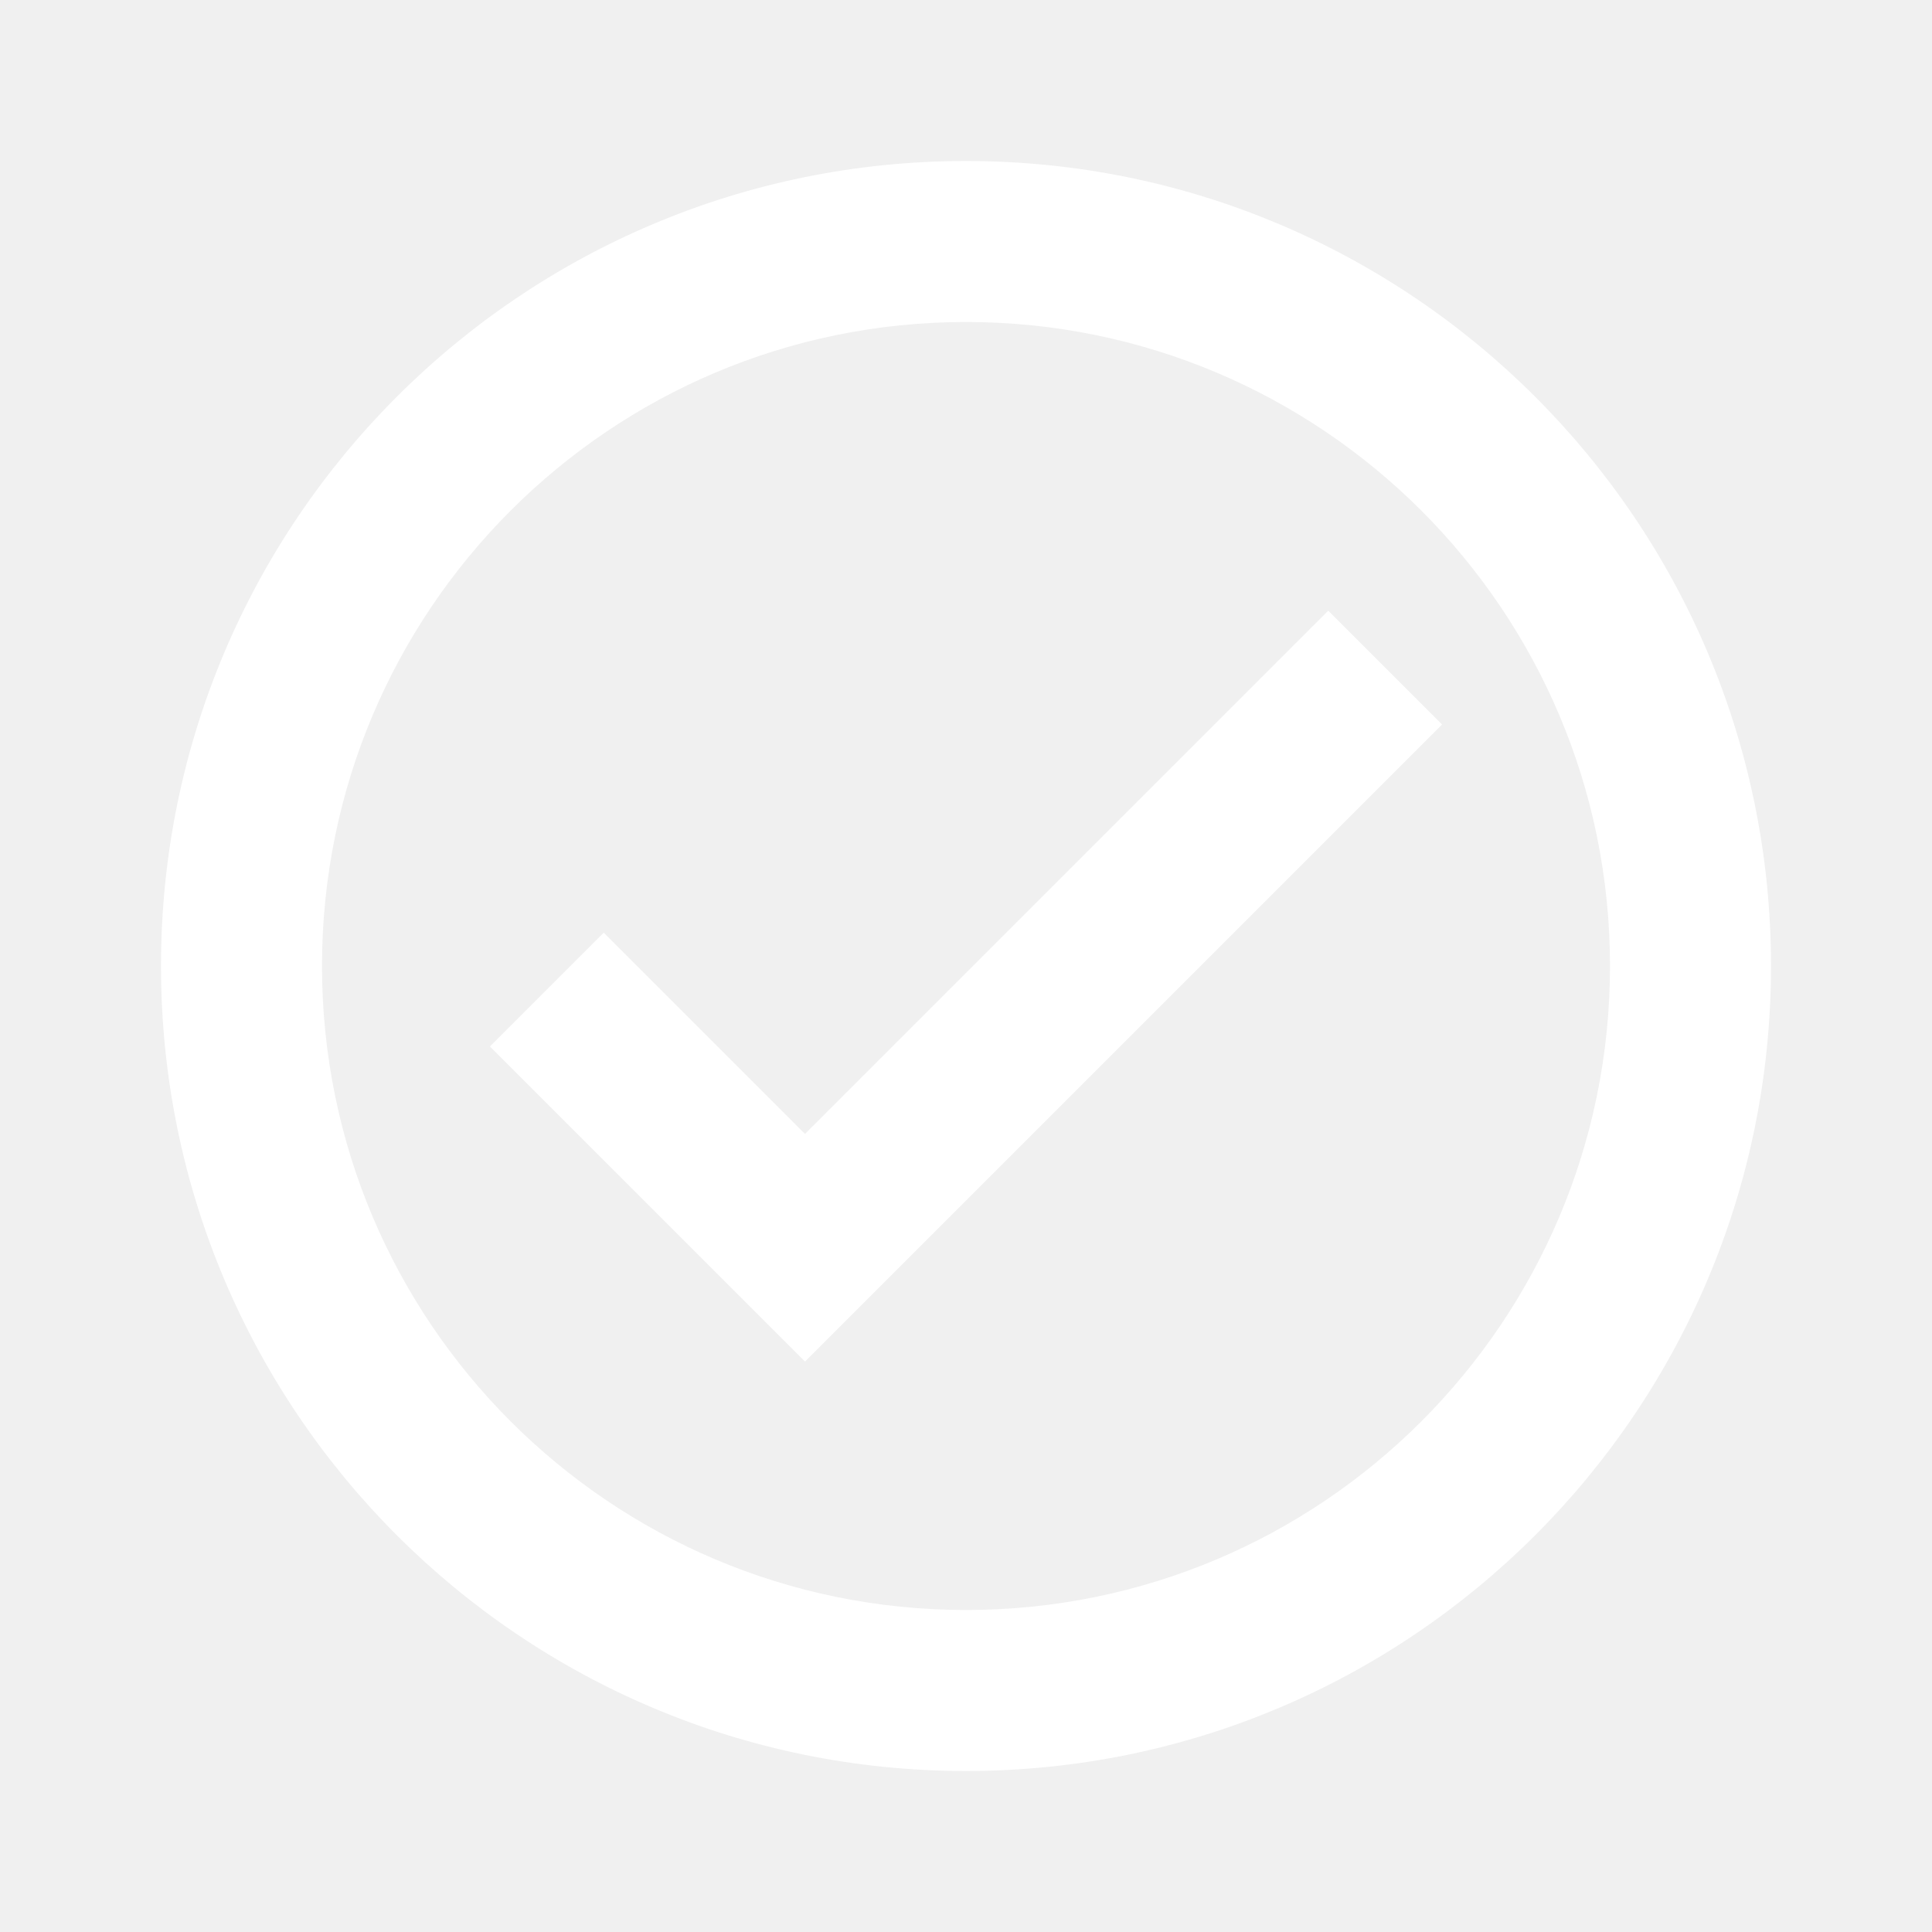
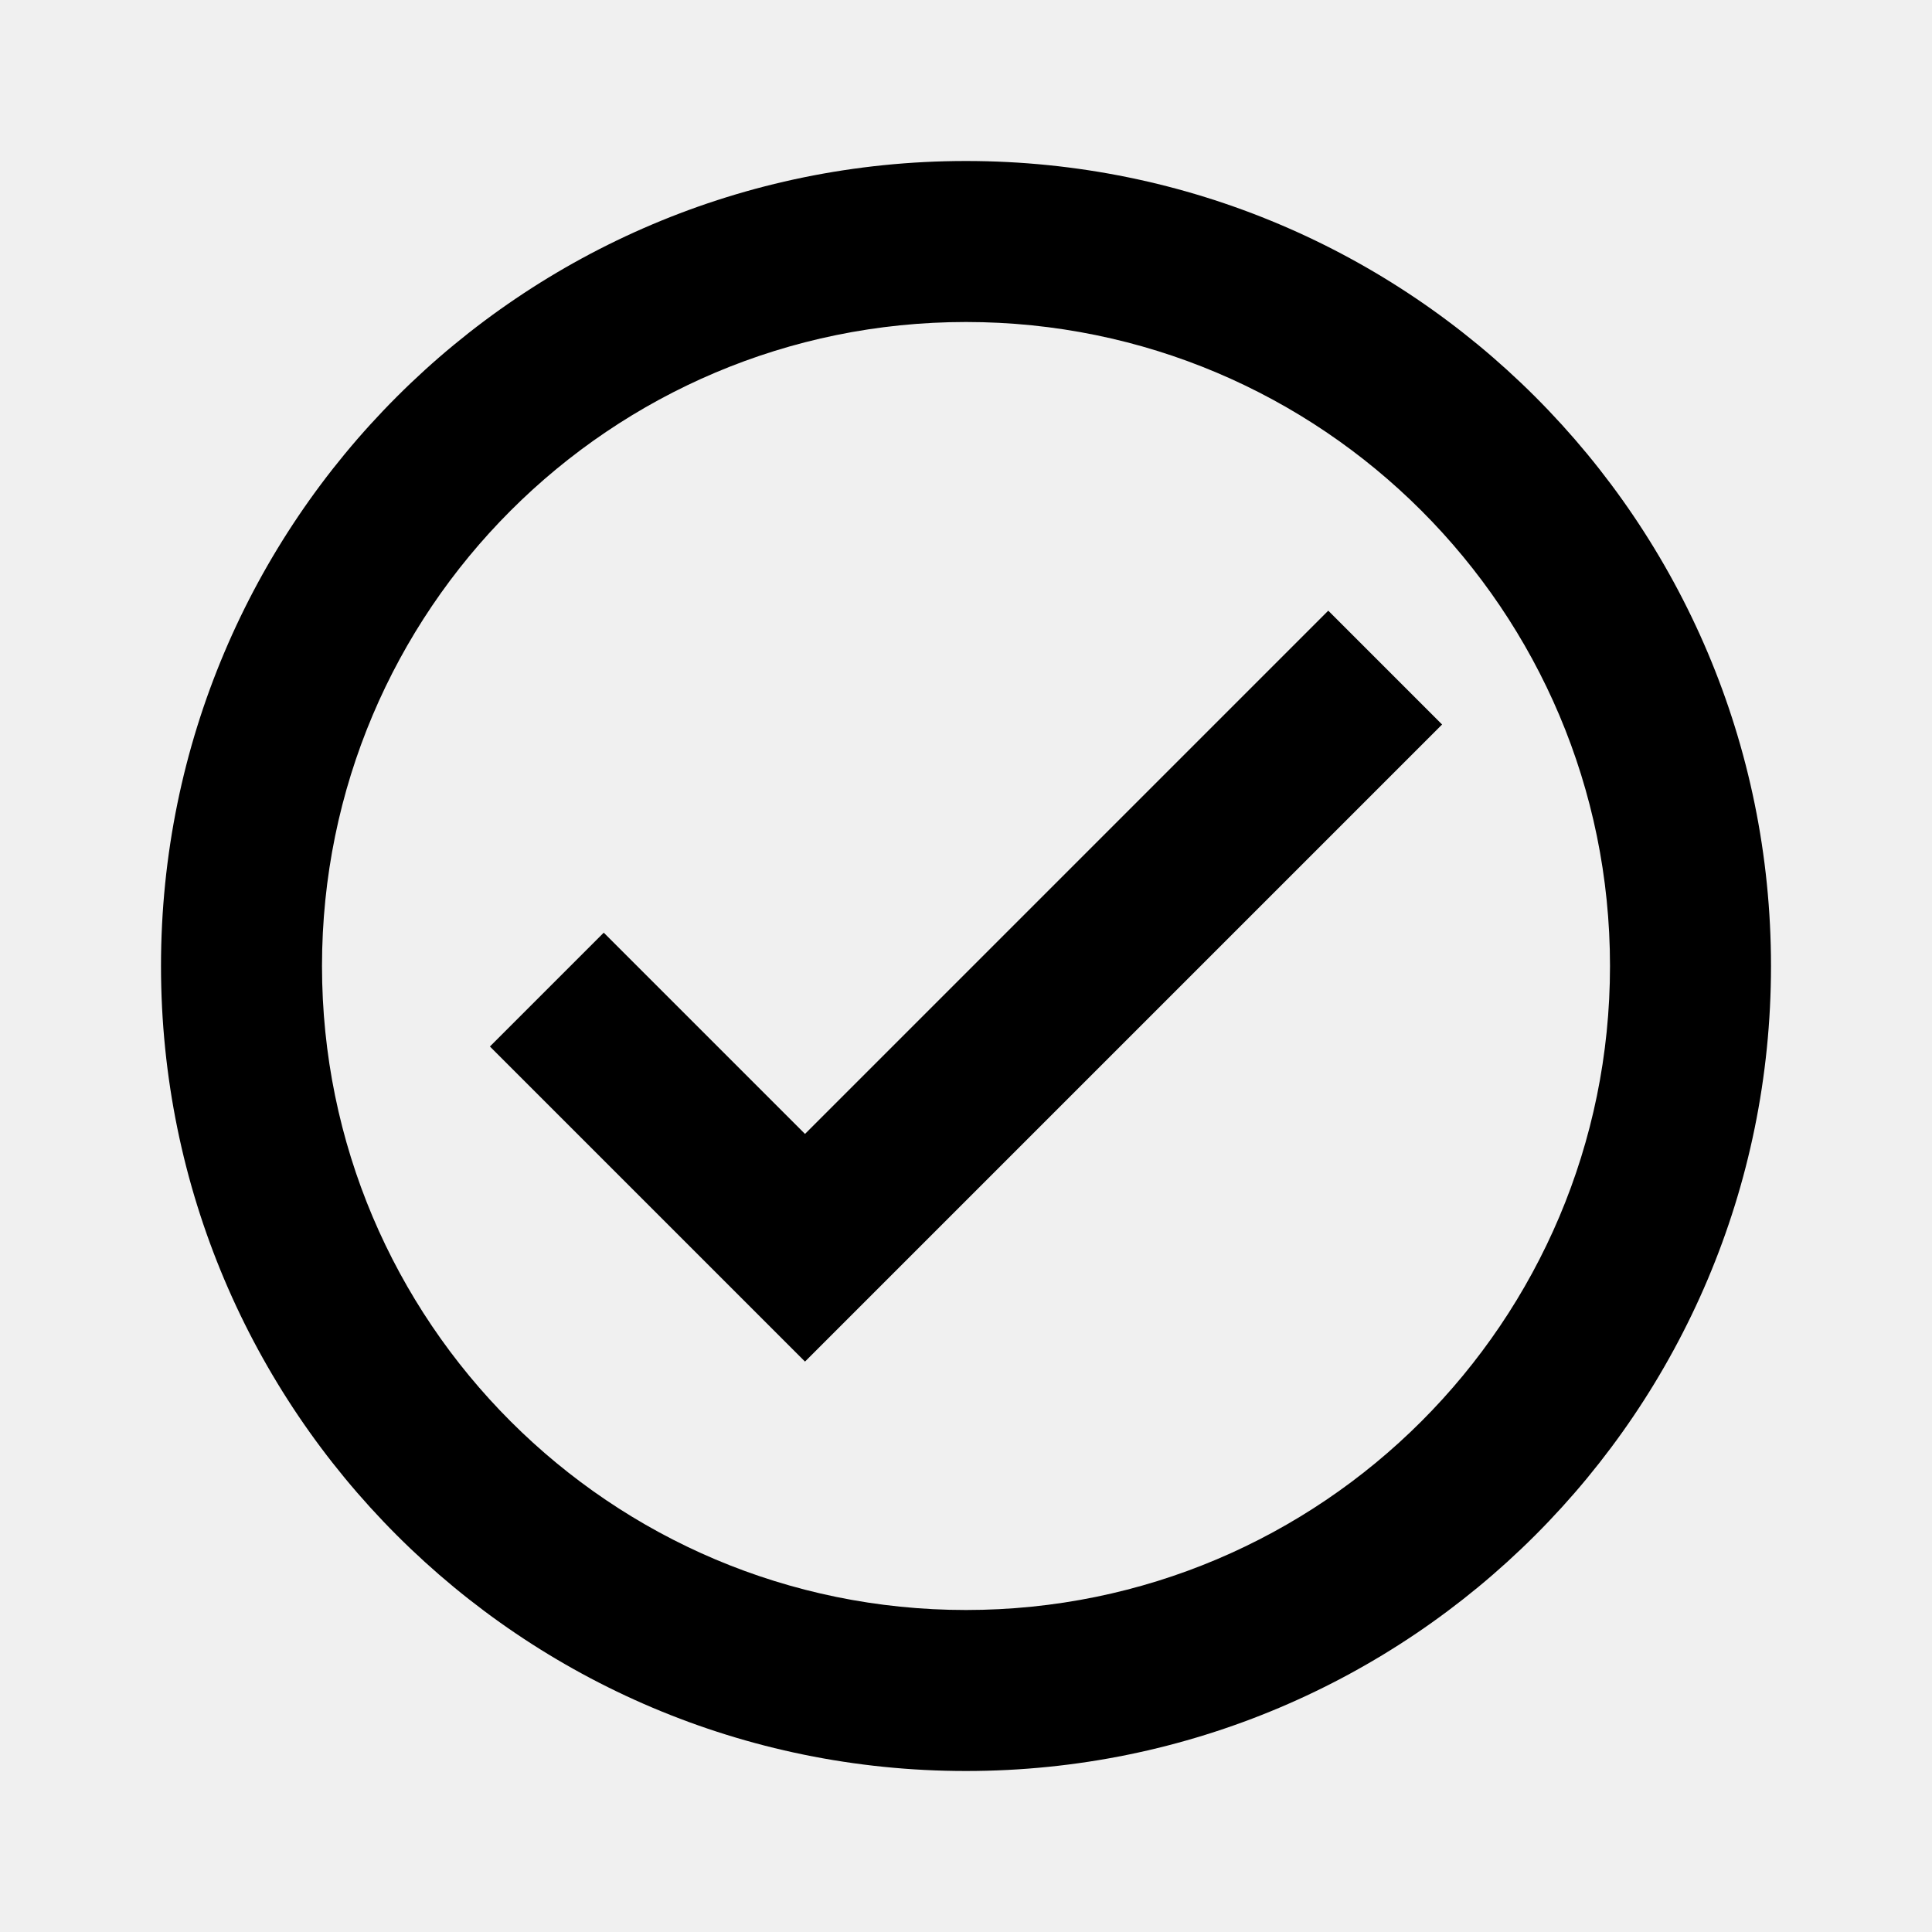
- <svg xmlns="http://www.w3.org/2000/svg" width="24" height="24" viewBox="0 0 24 24" fill="none">
-   <path fill-rule="evenodd" clip-rule="evenodd" d="M12 4C7.582 4 4 7.582 4 12C4 16.418 7.582 20 12 20C16.418 20 20 16.418 20 12C20 7.582 16.418 4 12 4ZM2 12C2 6.477 6.477 2 12 2C17.523 2 22 6.477 22 12C22 17.523 17.523 22 12 22C6.477 22 2 17.523 2 12Z" fill="white" />
-   <path fill-rule="evenodd" clip-rule="evenodd" d="M17.914 9L10 16.914L6.086 13L7.5 11.586L10 14.086L16.5 7.586L17.914 9Z" fill="white" />
+ <svg xmlns="http://www.w3.org/2000/svg" width="24" height="24" viewBox="0 0 24 24">
+   <path fill-rule="evenodd" clip-rule="evenodd" d="M12 4C7.582 4 4 7.582 4 12C4 16.418 7.582 20 12 20C16.418 20 20 16.418 20 12C20 7.582 16.418 4 12 4ZM2 12C2 6.477 6.477 2 12 2C17.523 2 22 6.477 22 12C22 17.523 17.523 22 12 22C6.477 22 2 17.523 2 12Z" />
+   <path fill-rule="evenodd" clip-rule="evenodd" d="M17.914 9L10 16.914L6.086 13L7.5 11.586L10 14.086L16.5 7.586L17.914 9Z" />
</svg>
